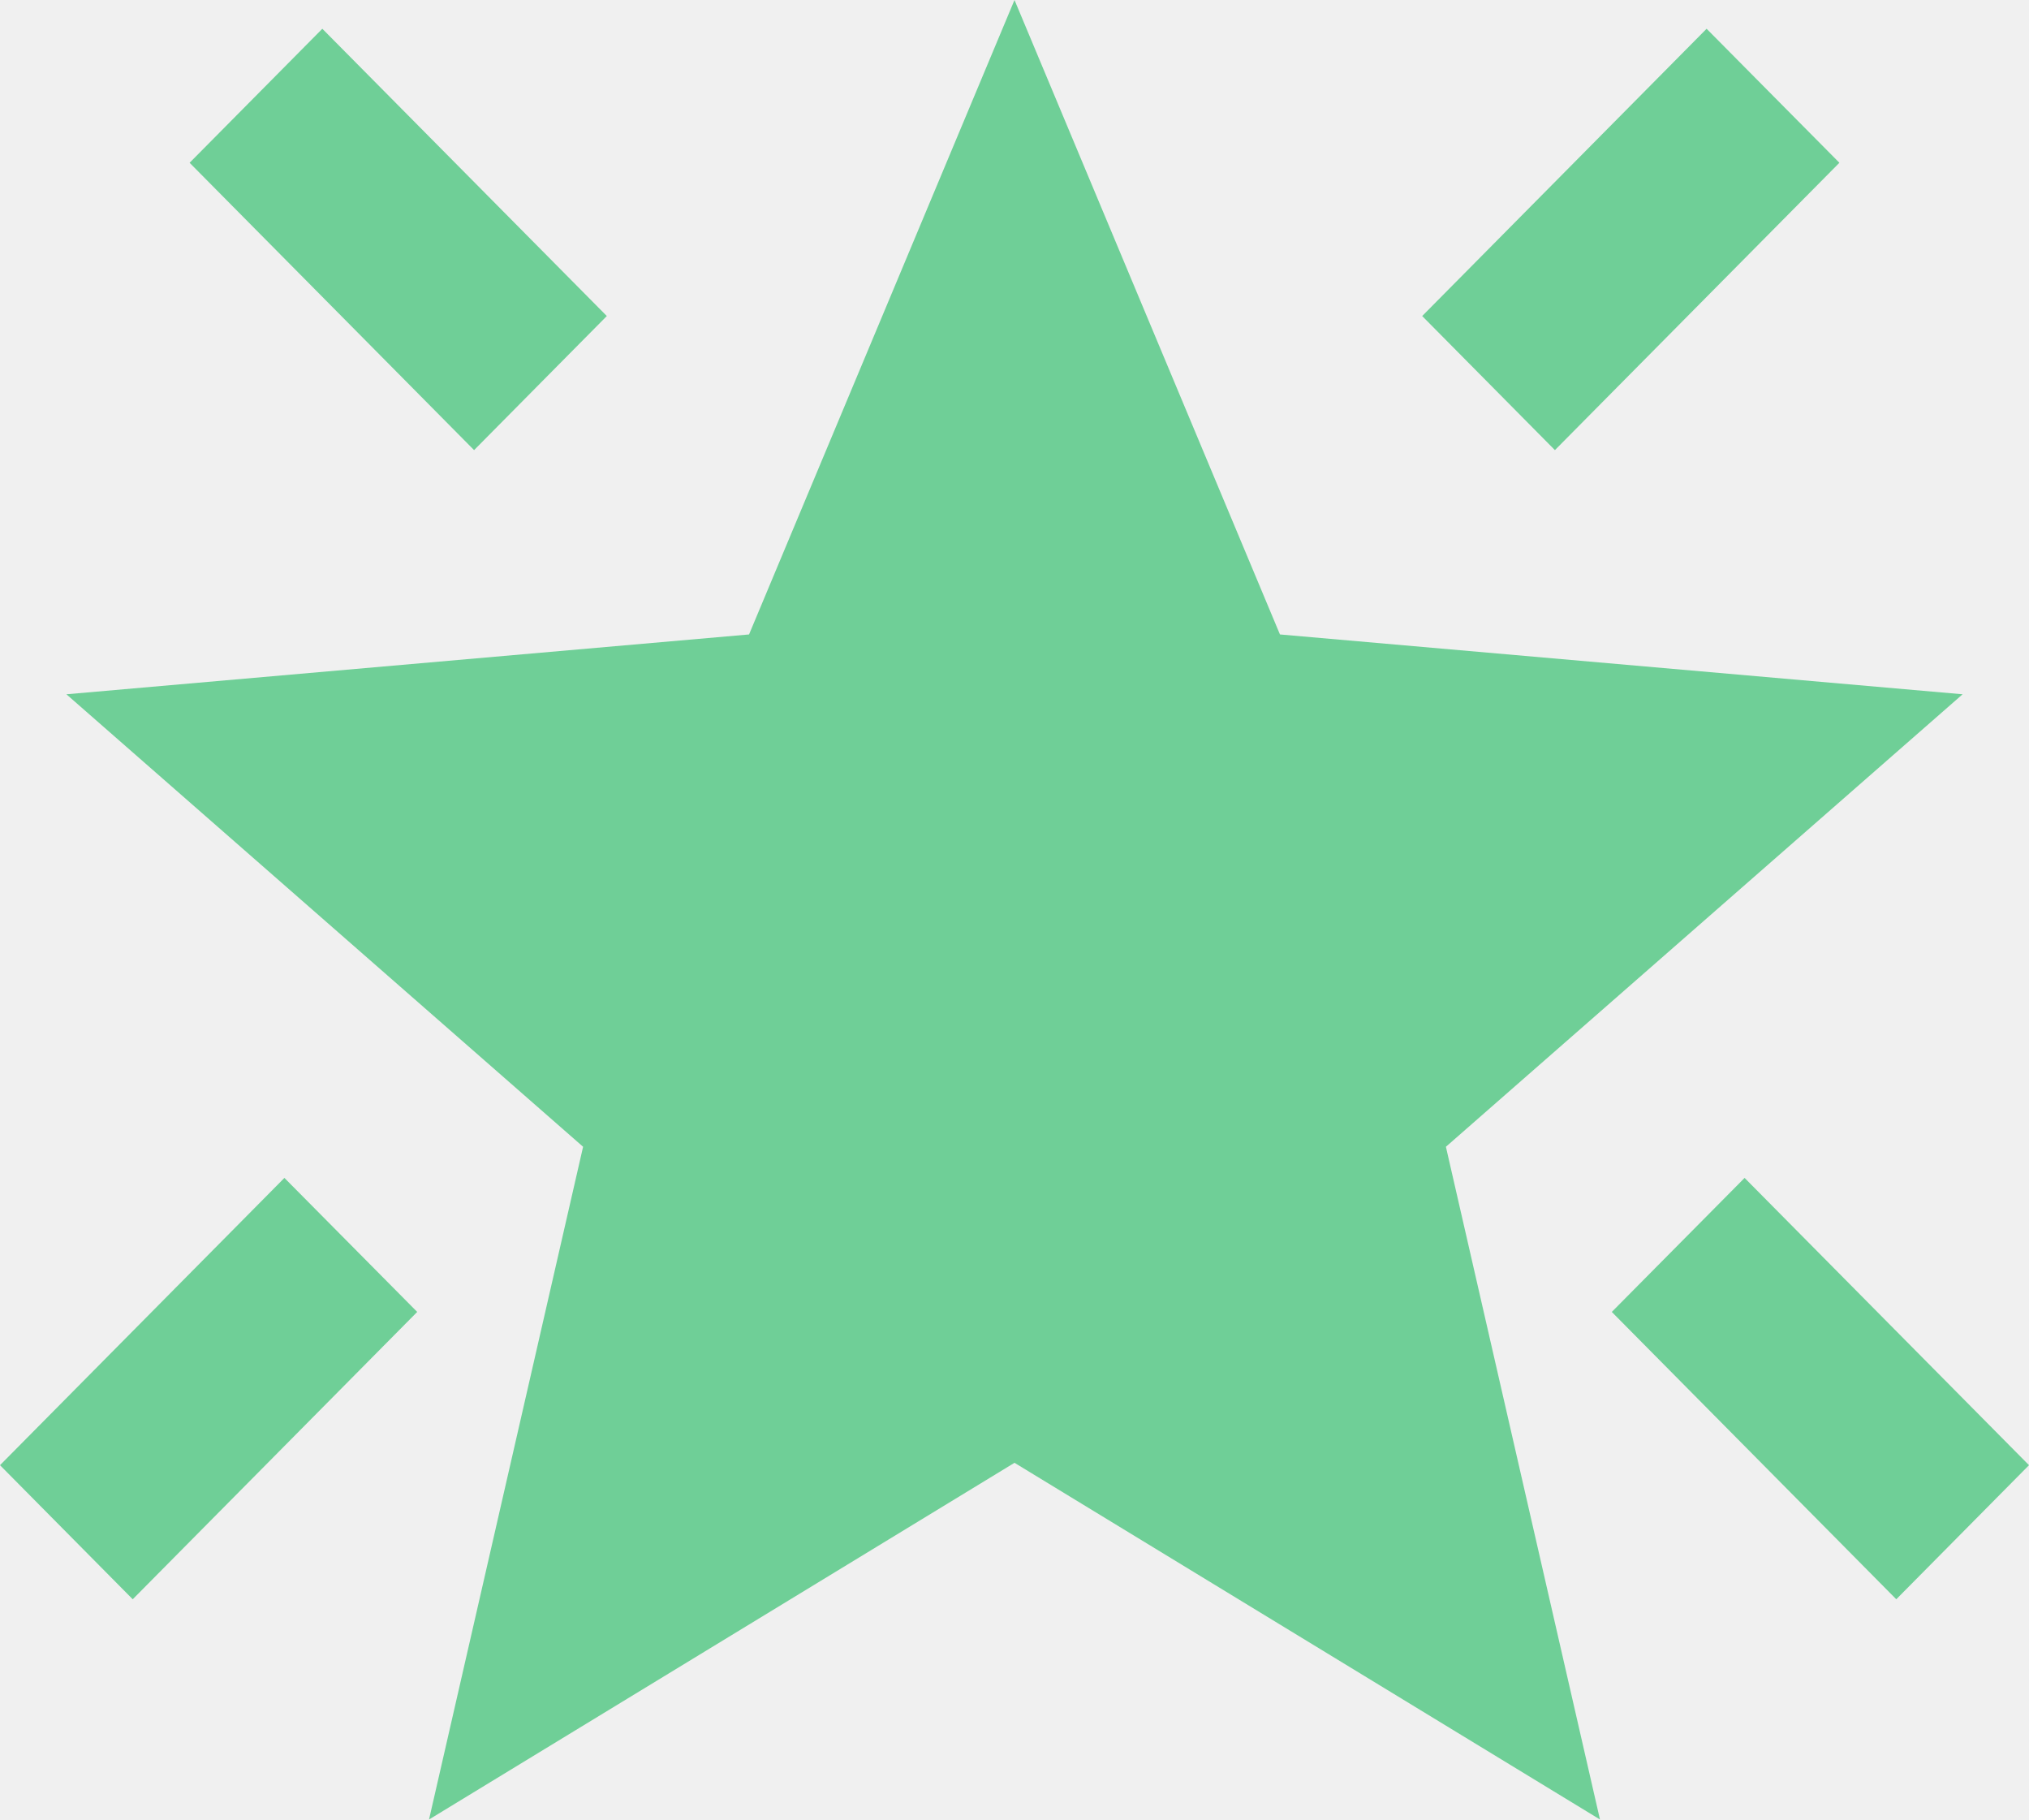
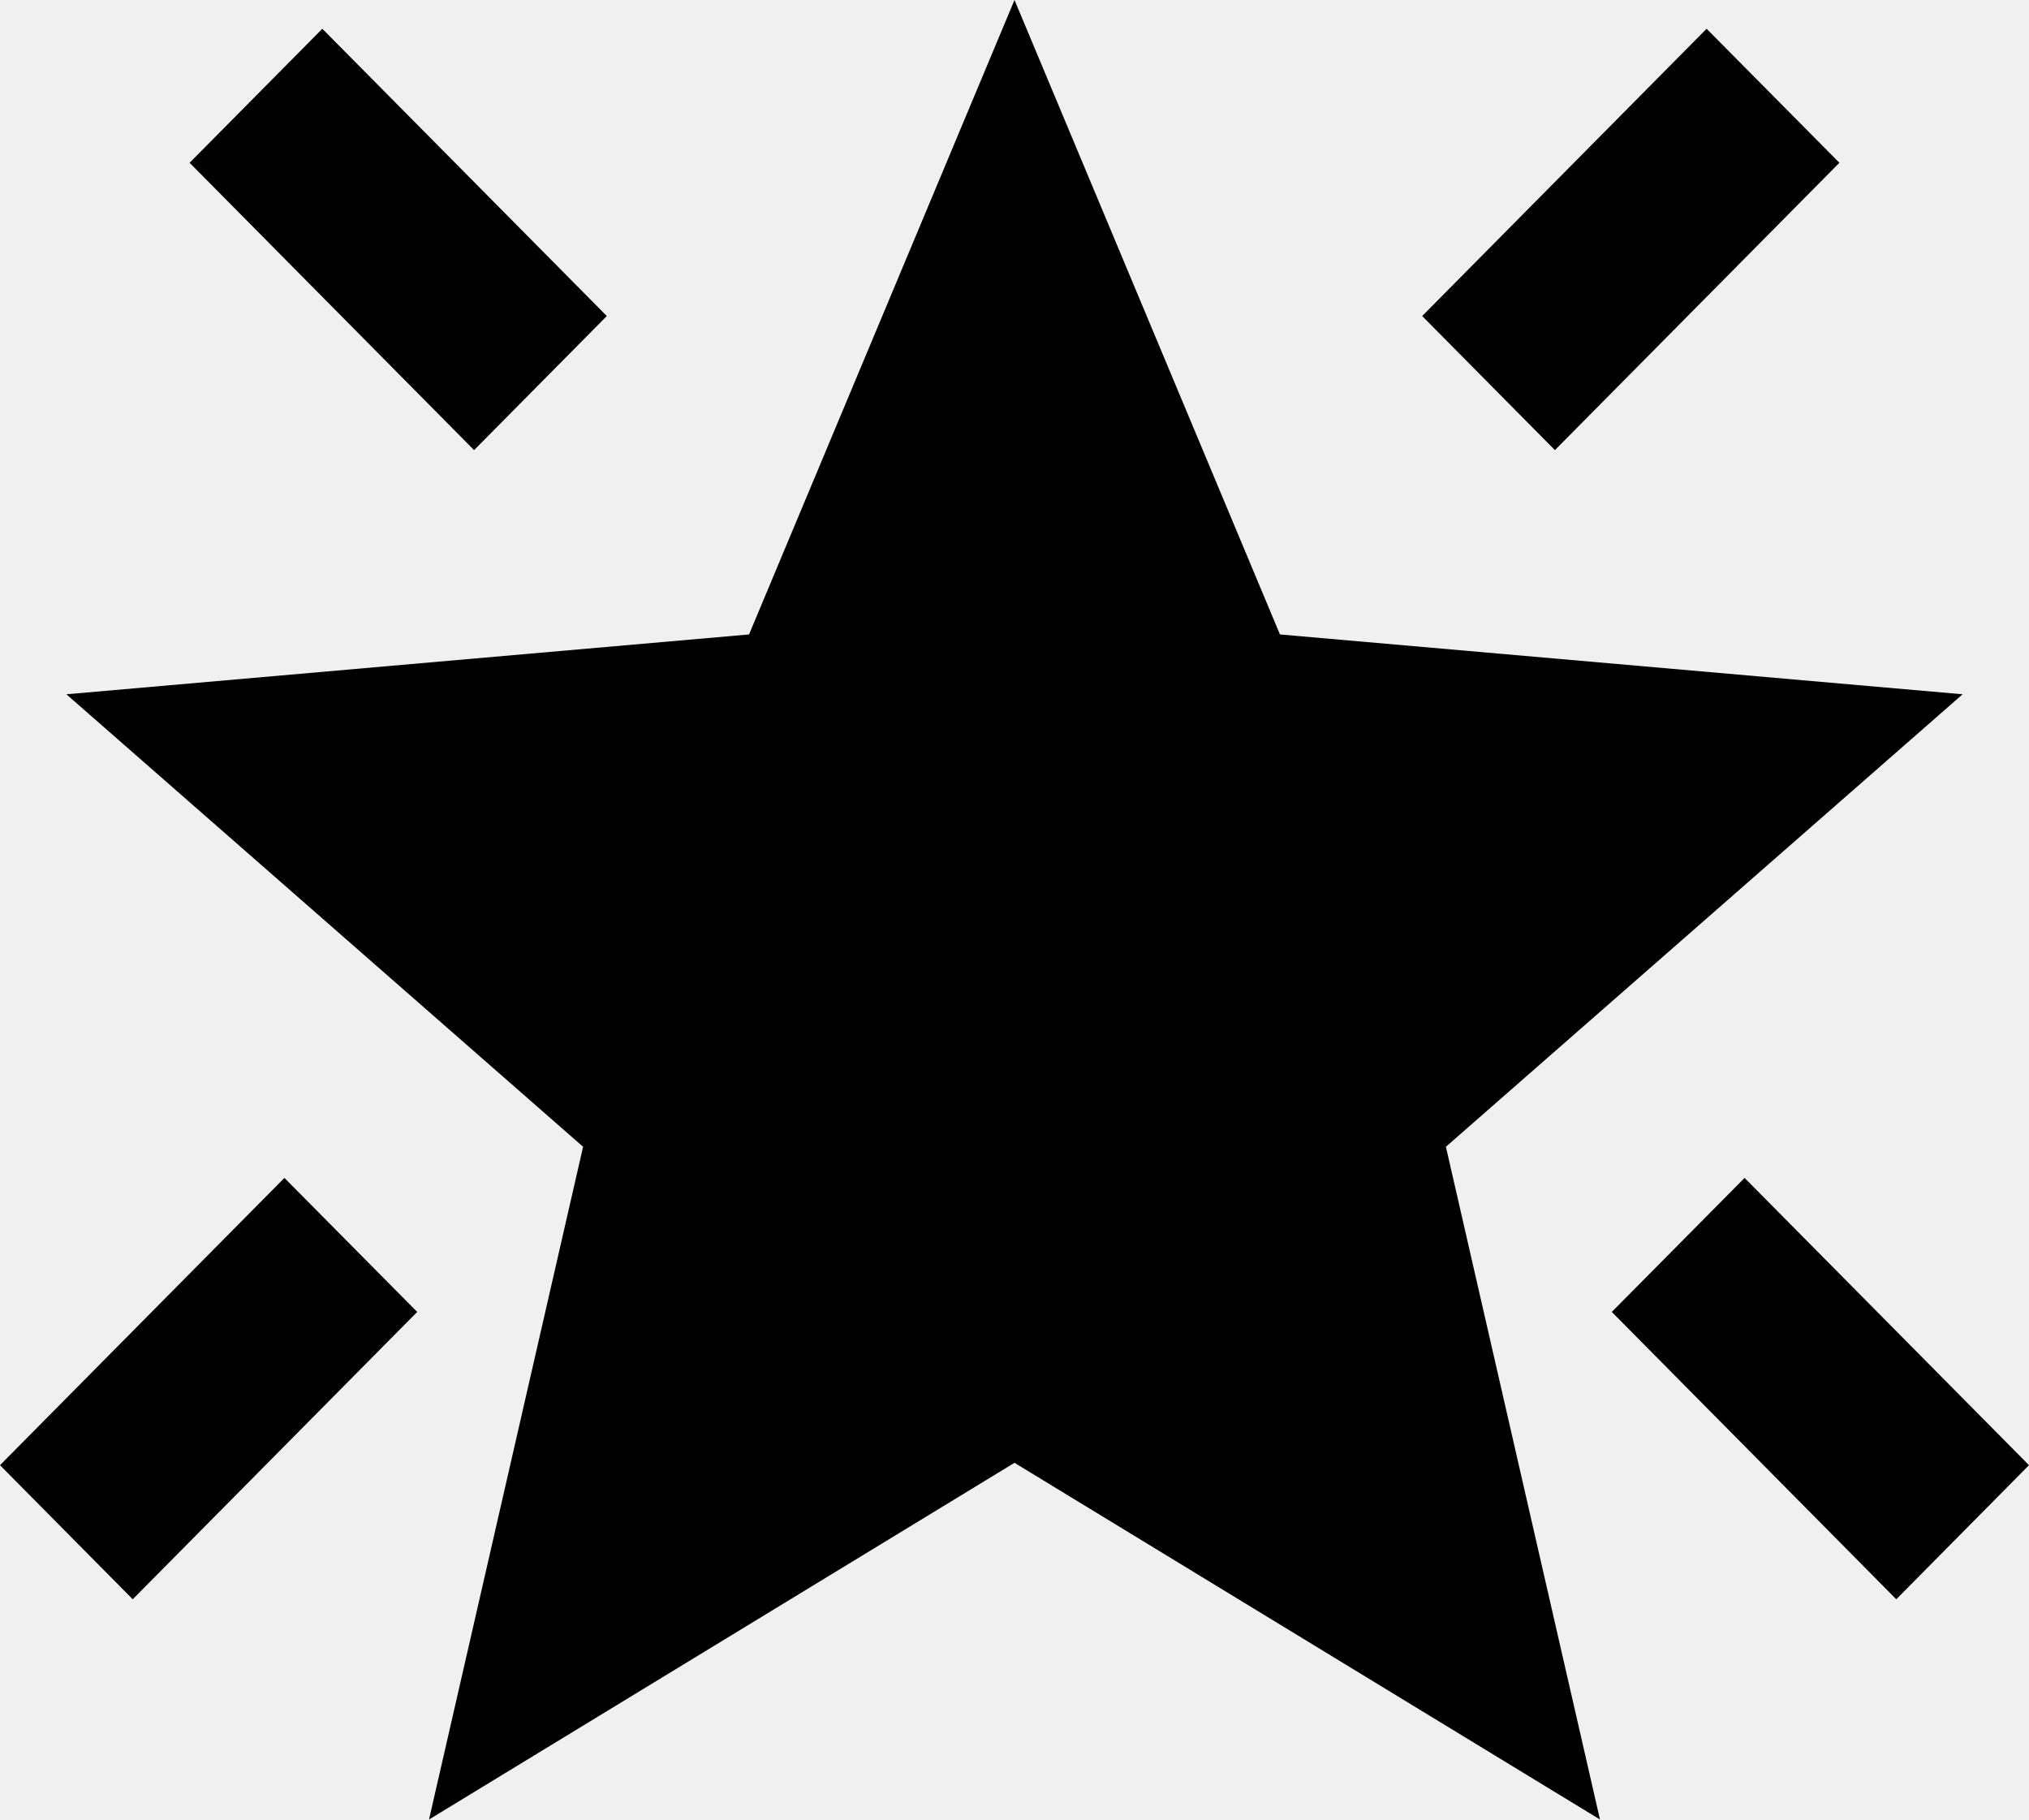
<svg xmlns="http://www.w3.org/2000/svg" width="29" height="26" viewBox="0 0 29 26" fill="none">
-   <path d="M27.103 22.853L23.037 18.747L24.935 16.832L29 20.937L27.103 22.853ZM22.224 6.432L20.327 4.516L24.392 0.411L26.29 2.326L22.224 6.432ZM6.776 6.432L2.71 2.326L4.607 0.411L8.673 4.516L6.776 6.432ZM1.897 22.853L0 20.937L4.065 16.832L5.963 18.747L1.897 22.853ZM6.132 26L8.334 16.387L0.949 9.921L10.706 9.066L14.5 0L18.294 9.066L28.051 9.921L20.666 16.387L22.868 26L14.5 20.903L6.132 26Z" fill="#6FCF97" />
+   <g clip-path="url(#clip0_550_520)">
+     <path d="M27.103 22.853L23.037 18.747L24.935 16.832L29 20.937L27.103 22.853ZM22.224 6.432L20.327 4.516L24.392 0.411L26.29 2.326L22.224 6.432ZM6.776 6.432L2.71 2.326L4.607 0.411L8.673 4.516L6.776 6.432ZM1.897 22.853L0 20.937L4.065 16.832L5.963 18.747L1.897 22.853ZM6.132 26L8.334 16.387L0.949 9.921L10.706 9.066L14.5 0L18.294 9.066L28.051 9.921L20.666 16.387L22.868 26L14.5 20.903L6.132 26Z" fill="black" />
+   </g>
+   <defs>
+     <clipPath id="clip0_550_520">
+       <rect width="29" height="26" fill="white" />
+     </clipPath>
+   </defs>
</svg>
